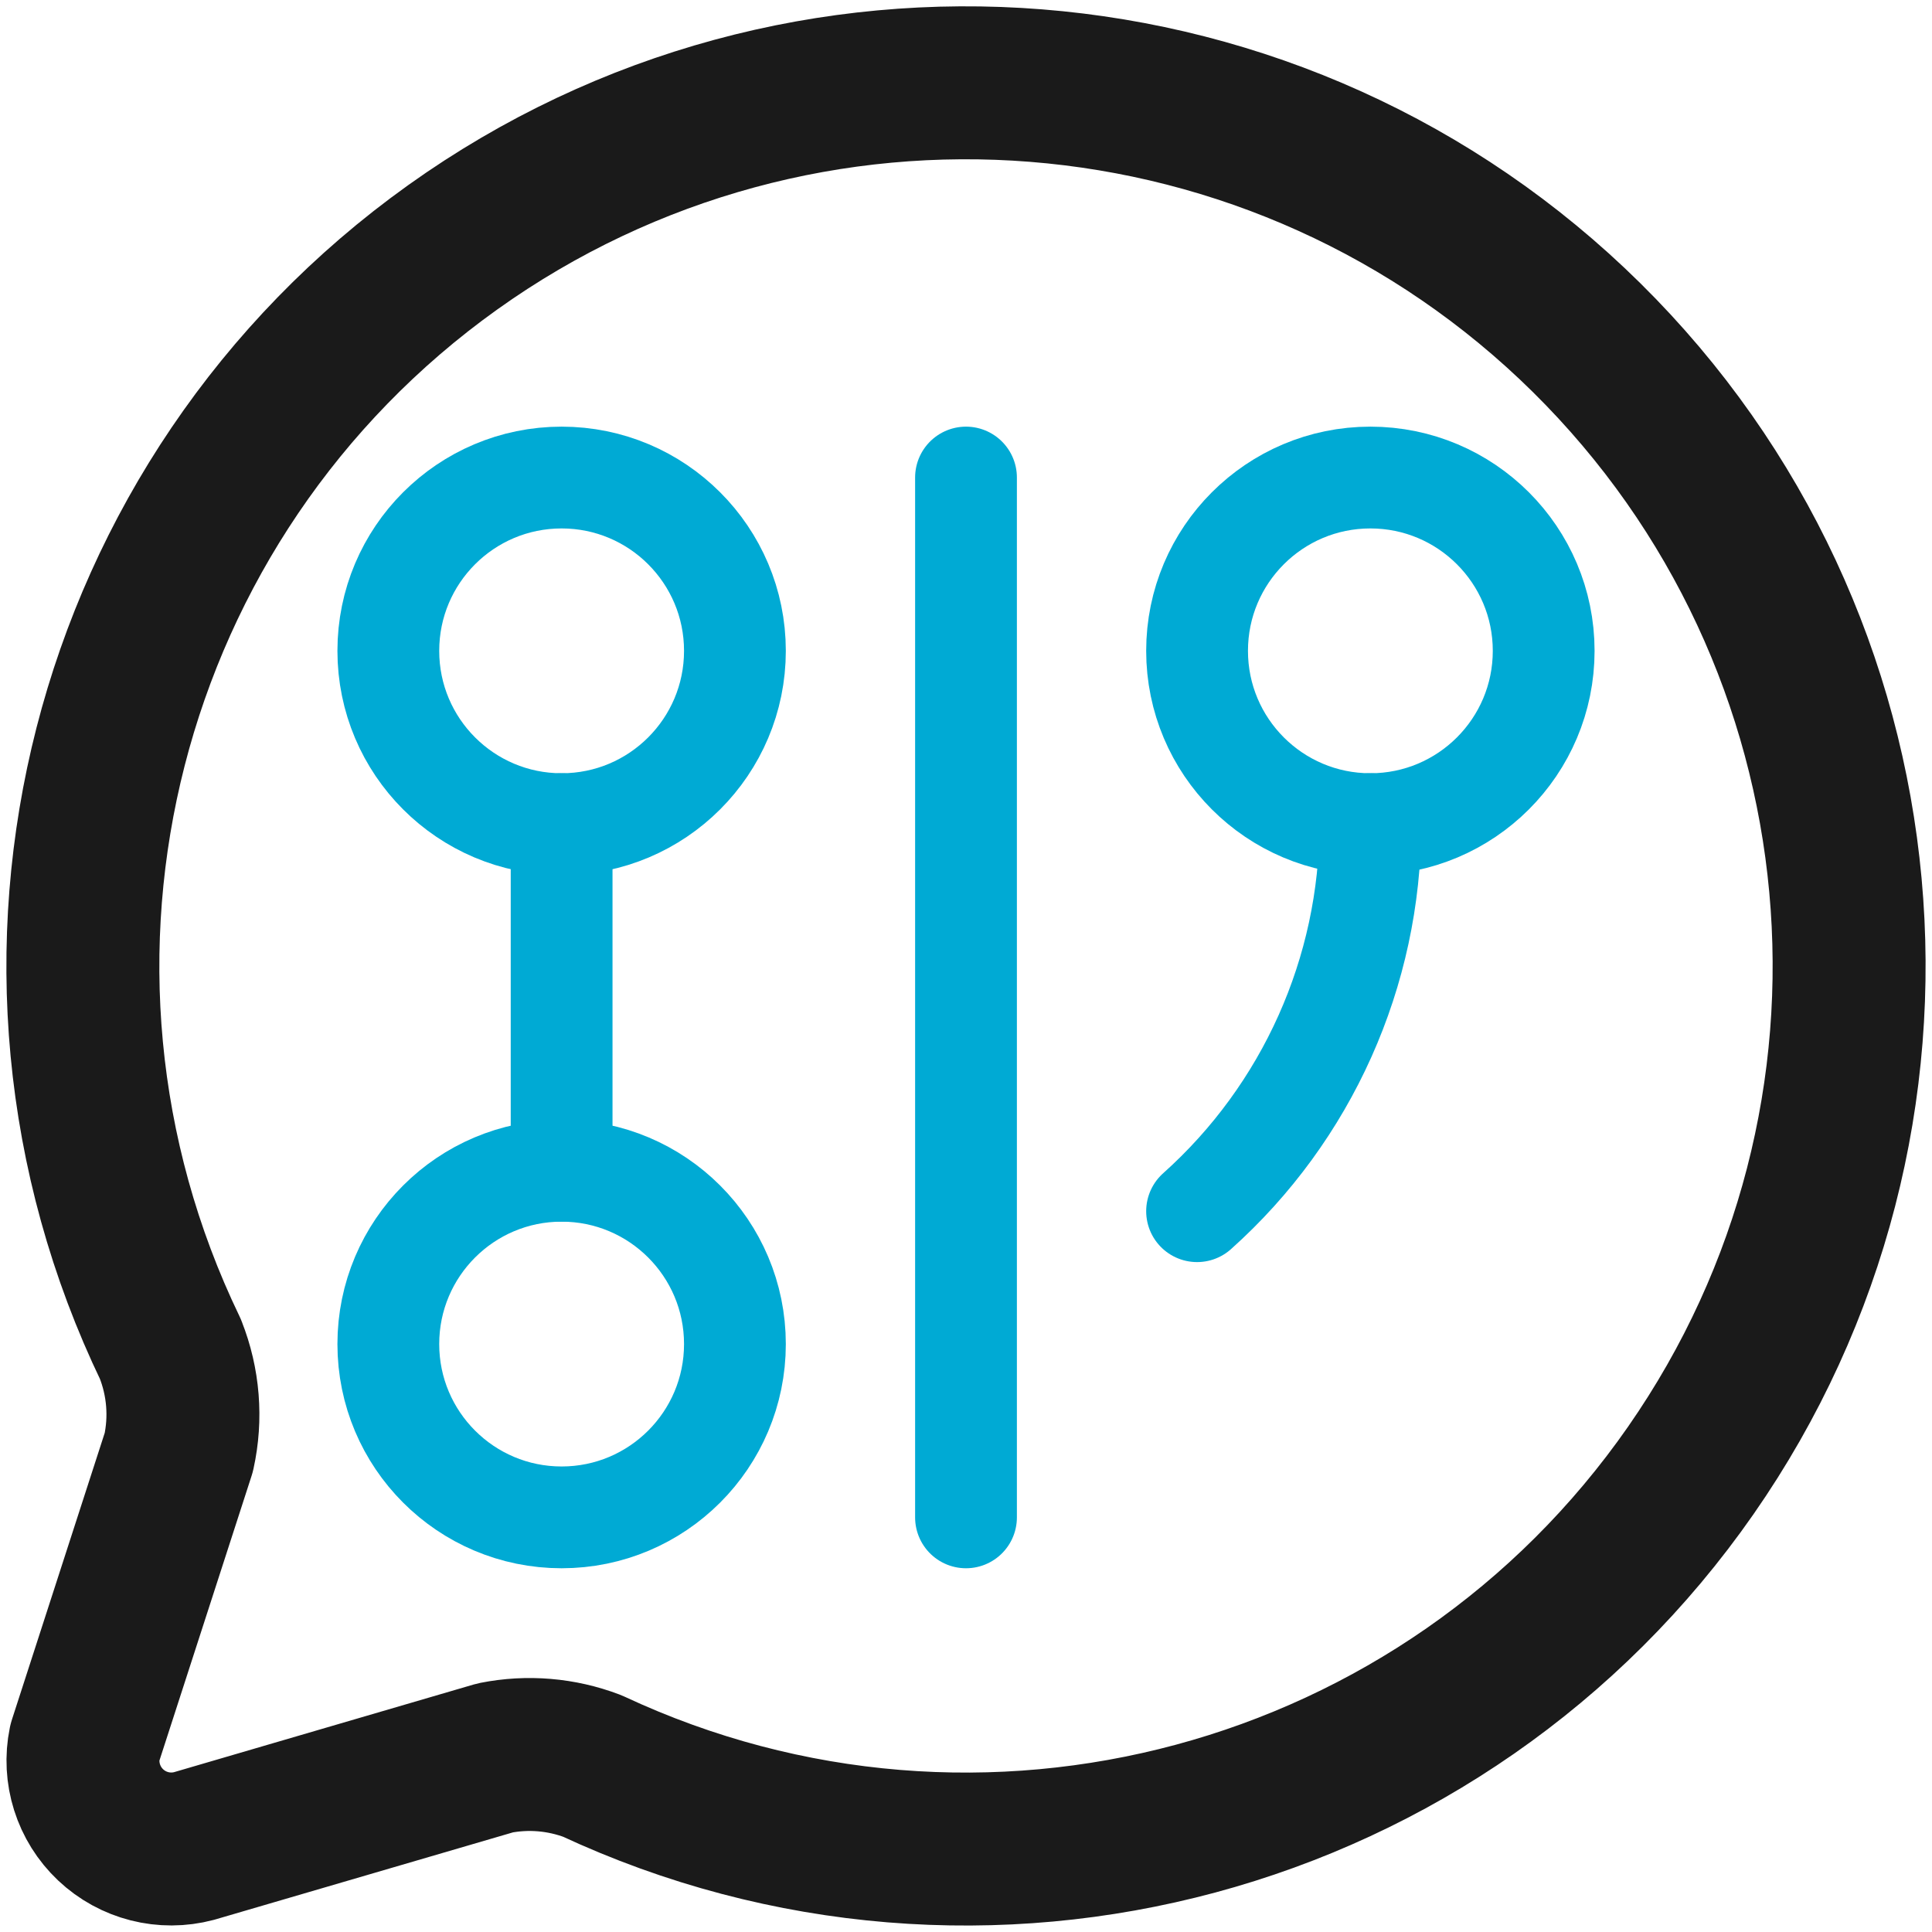
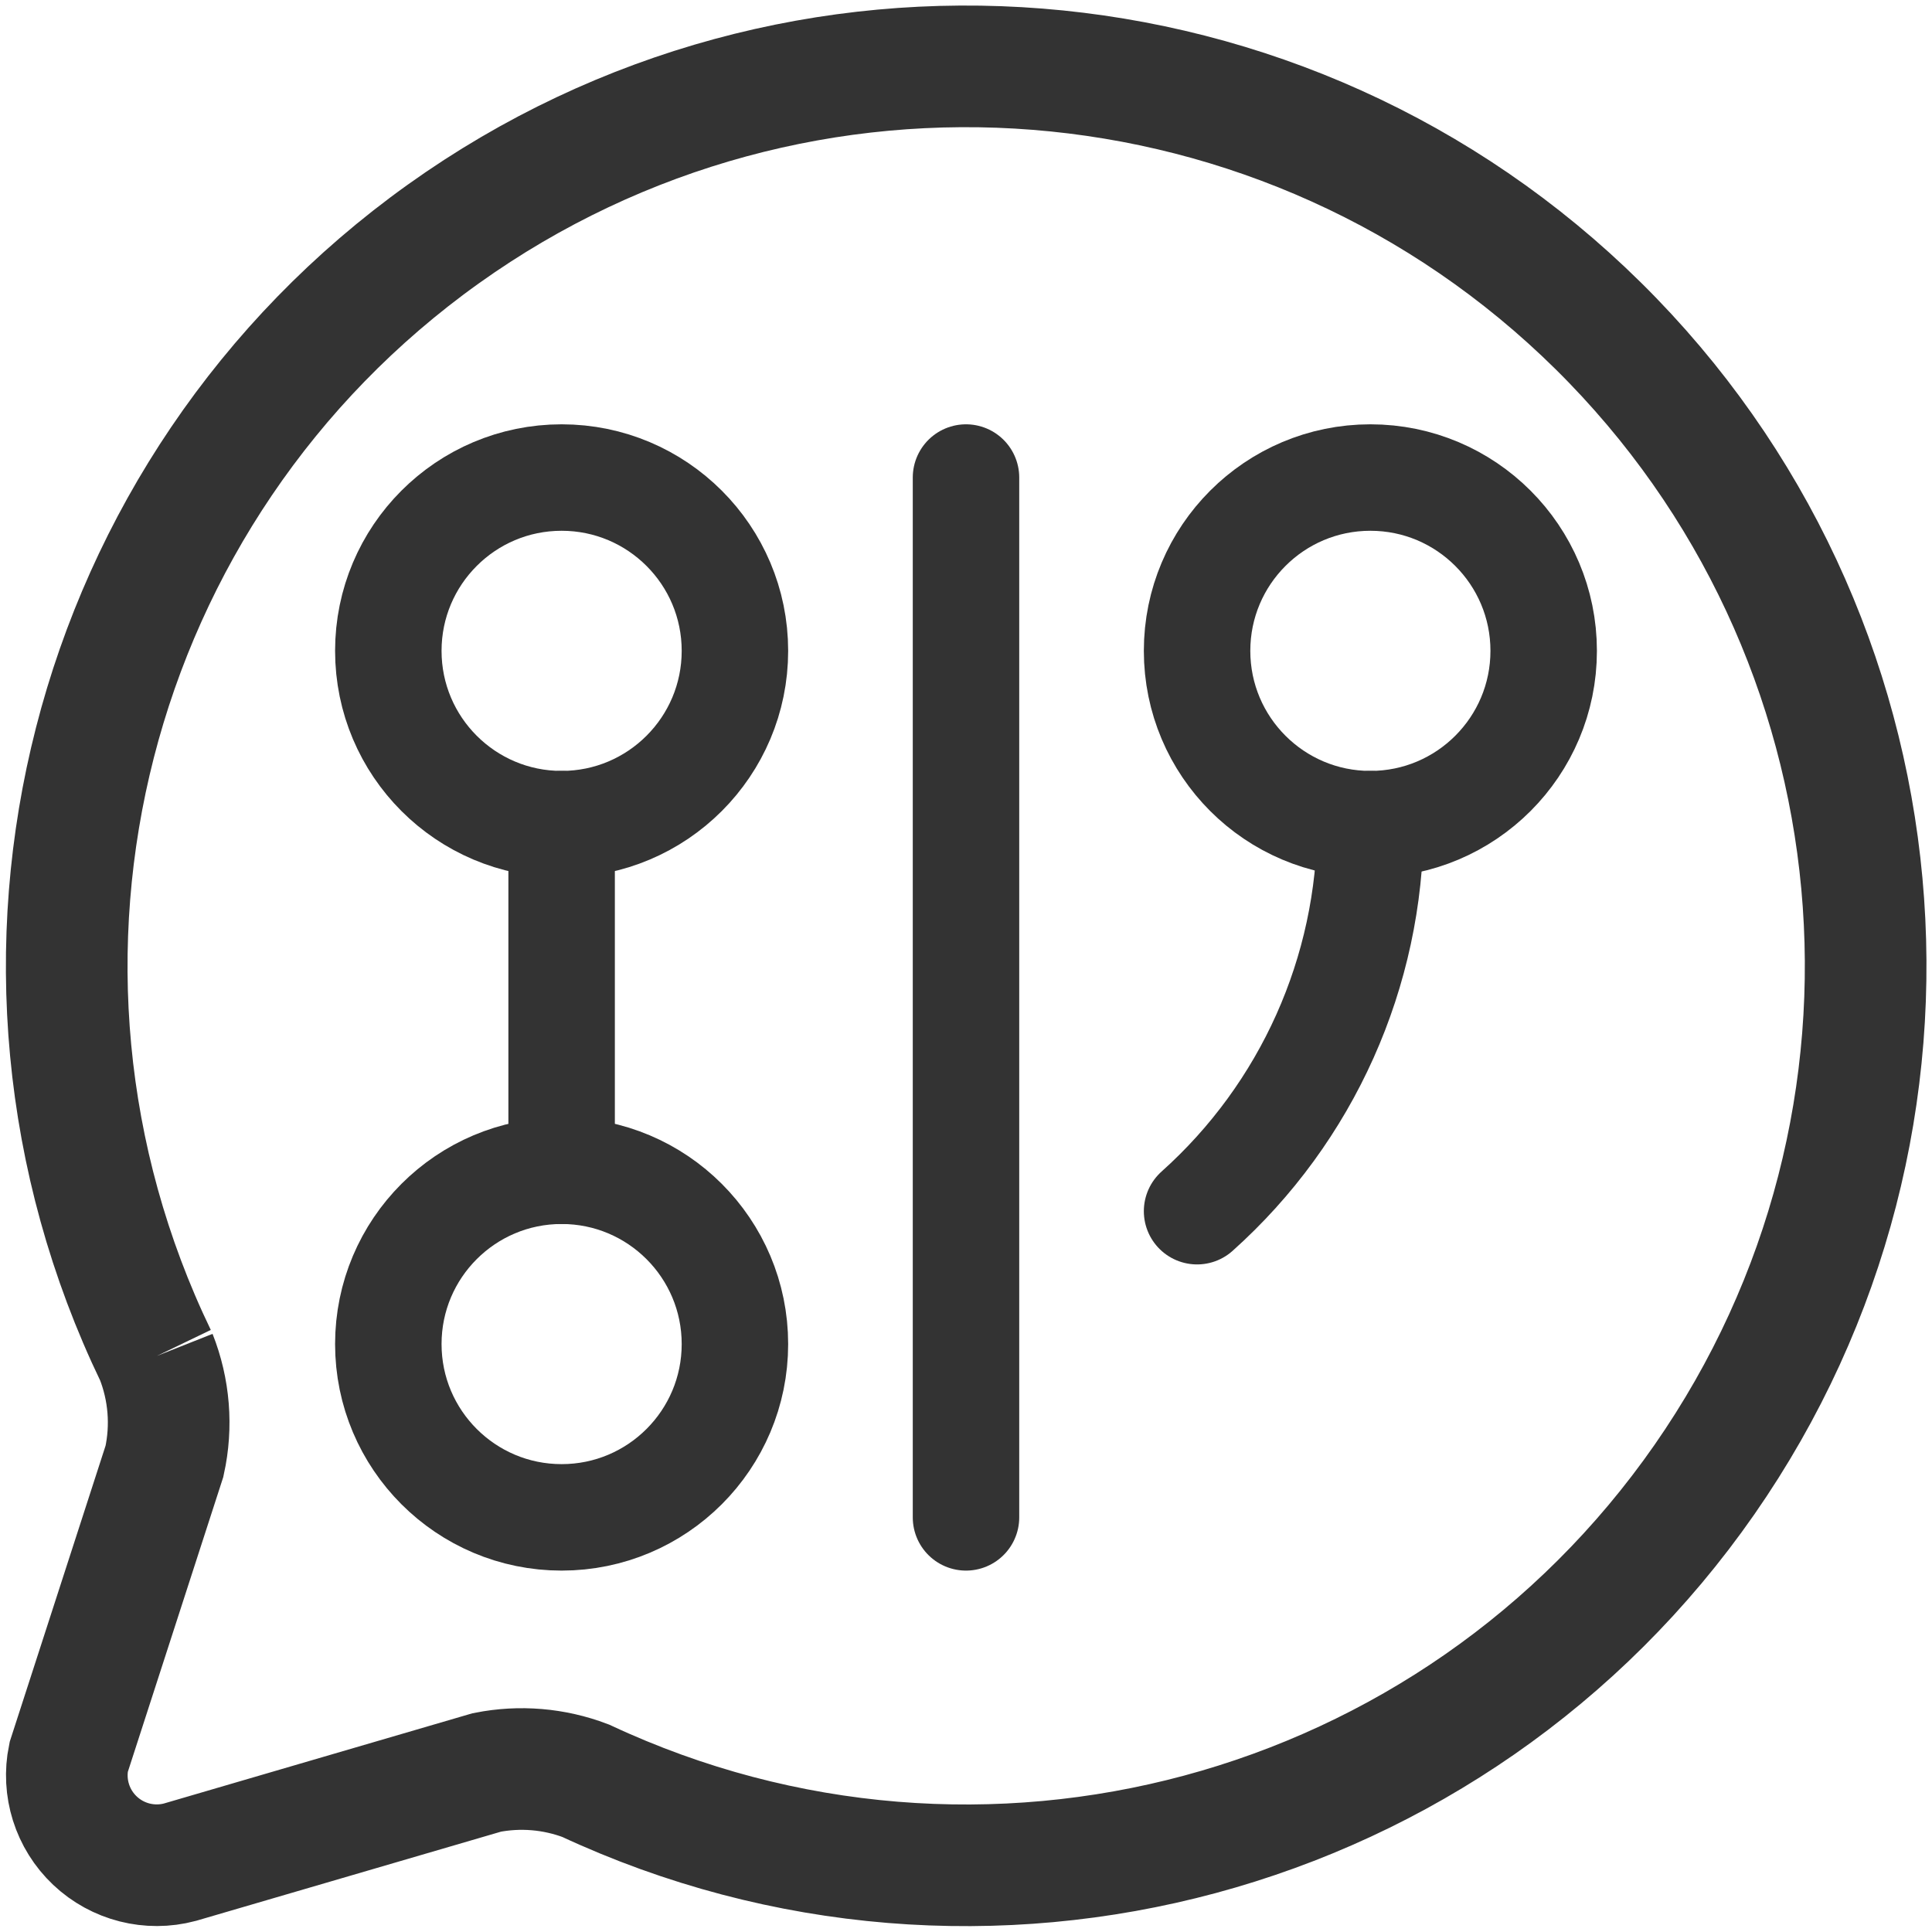
<svg xmlns="http://www.w3.org/2000/svg" width="24" height="24" viewBox="0 0 24 24" fill="none" stroke="currentColor" stroke-width="2" stroke-linecap="round" stroke-linejoin="round" class="lucide lucide-message-circle-icon lucide-message-circle" version="1.1" id="svg4">
  <defs id="defs4" />
-   <path d="M 2.118,16.762 A 2.194,2.194 0 0 1 2.221,18.042 L 1.053,21.651 a 1.097,1.097 0 0 0 1.356,1.281 L 6.152,21.837 a 2.194,2.194 0 0 1 1.206,0.101 10.97,10.97 0 1 0 -5.24,-5.177" style="fill:none;stroke:#1a1a1a;stroke-width:1.9;stroke-dasharray:none;stroke-opacity:1" id="path1" />
-   <g style="fill:none;stroke:#00aad4;stroke-width:1.762;stroke-linecap:round;stroke-linejoin:round;stroke-dasharray:none" transform="matrix(0.7176164,0,0,0.7176164,3.388603,3.779335)" id="g4">
-     <circle cx="5" cy="6" r="3" style="stroke:#00aad4;stroke-width:1.762;stroke-dasharray:none" id="circle1" />
-     <path d="m 5,9 v 6" style="stroke:#00aad4;stroke-width:1.762;stroke-dasharray:none" id="path2" />
-     <circle cx="5" cy="18" r="3" style="stroke:#00aad4;stroke-width:1.762;stroke-dasharray:none" id="circle2" />
-     <path d="M 12,3 V 21" style="stroke:#00aad4;stroke-width:1.762;stroke-dasharray:none" id="path3" />
-     <circle cx="19" cy="6" r="3" style="stroke:#00aad4;stroke-width:1.762;stroke-dasharray:none" id="circle3" />
-     <path d="M 16,15.7 A 9,9 0 0 0 19,9" style="stroke:#00aad4;stroke-width:1.762;stroke-dasharray:none" id="path4" />
+   <path d="M 1.938,16.848 A 2.235,2.235 0 0 1 2.043,18.152 L 0.853,21.828 A 1.117,1.117 0 0 0 2.234,23.133 l 3.813,-1.115 a 2.235,2.235 0 0 1 1.228,0.103 11.173,11.173 0 1 0 -5.337,-5.272" style="fill:none;stroke:#333333;stroke-width:1.511;stroke-linecap:butt;stroke-linejoin:miter;stroke-dasharray:none;stroke-dashoffset:0;stroke-opacity:1;paint-order:normal" id="path1" />
+   <g style="fill:none;stroke:#333333;stroke-width:1.843;stroke-linecap:round;stroke-linejoin:round;stroke-dasharray:none" transform="matrix(0.7176164,0,0,0.7176164,3.388603,3.779335)" id="g4">
+     <circle cx="5" cy="6" r="3" style="stroke:#333333;stroke-width:1.843;stroke-dasharray:none" id="circle1" />
+     <path d="m 5,9 v 6" style="stroke:#333333;stroke-width:1.843;stroke-dasharray:none" id="path2" />
+     <circle cx="5" cy="18" r="3" style="stroke:#333333;stroke-width:1.843;stroke-dasharray:none" id="circle2" />
+     <path d="M 12,3 V 21" style="stroke:#333333;stroke-width:1.843;stroke-dasharray:none" id="path3" />
+     <circle cx="19" cy="6" r="3" style="stroke:#333333;stroke-width:1.843;stroke-dasharray:none" id="circle3" />
+     <path d="M 16,15.7 A 9,9 0 0 0 19,9" style="stroke:#333333;stroke-width:1.843;stroke-dasharray:none" id="path4" />
  </g>
</svg>
